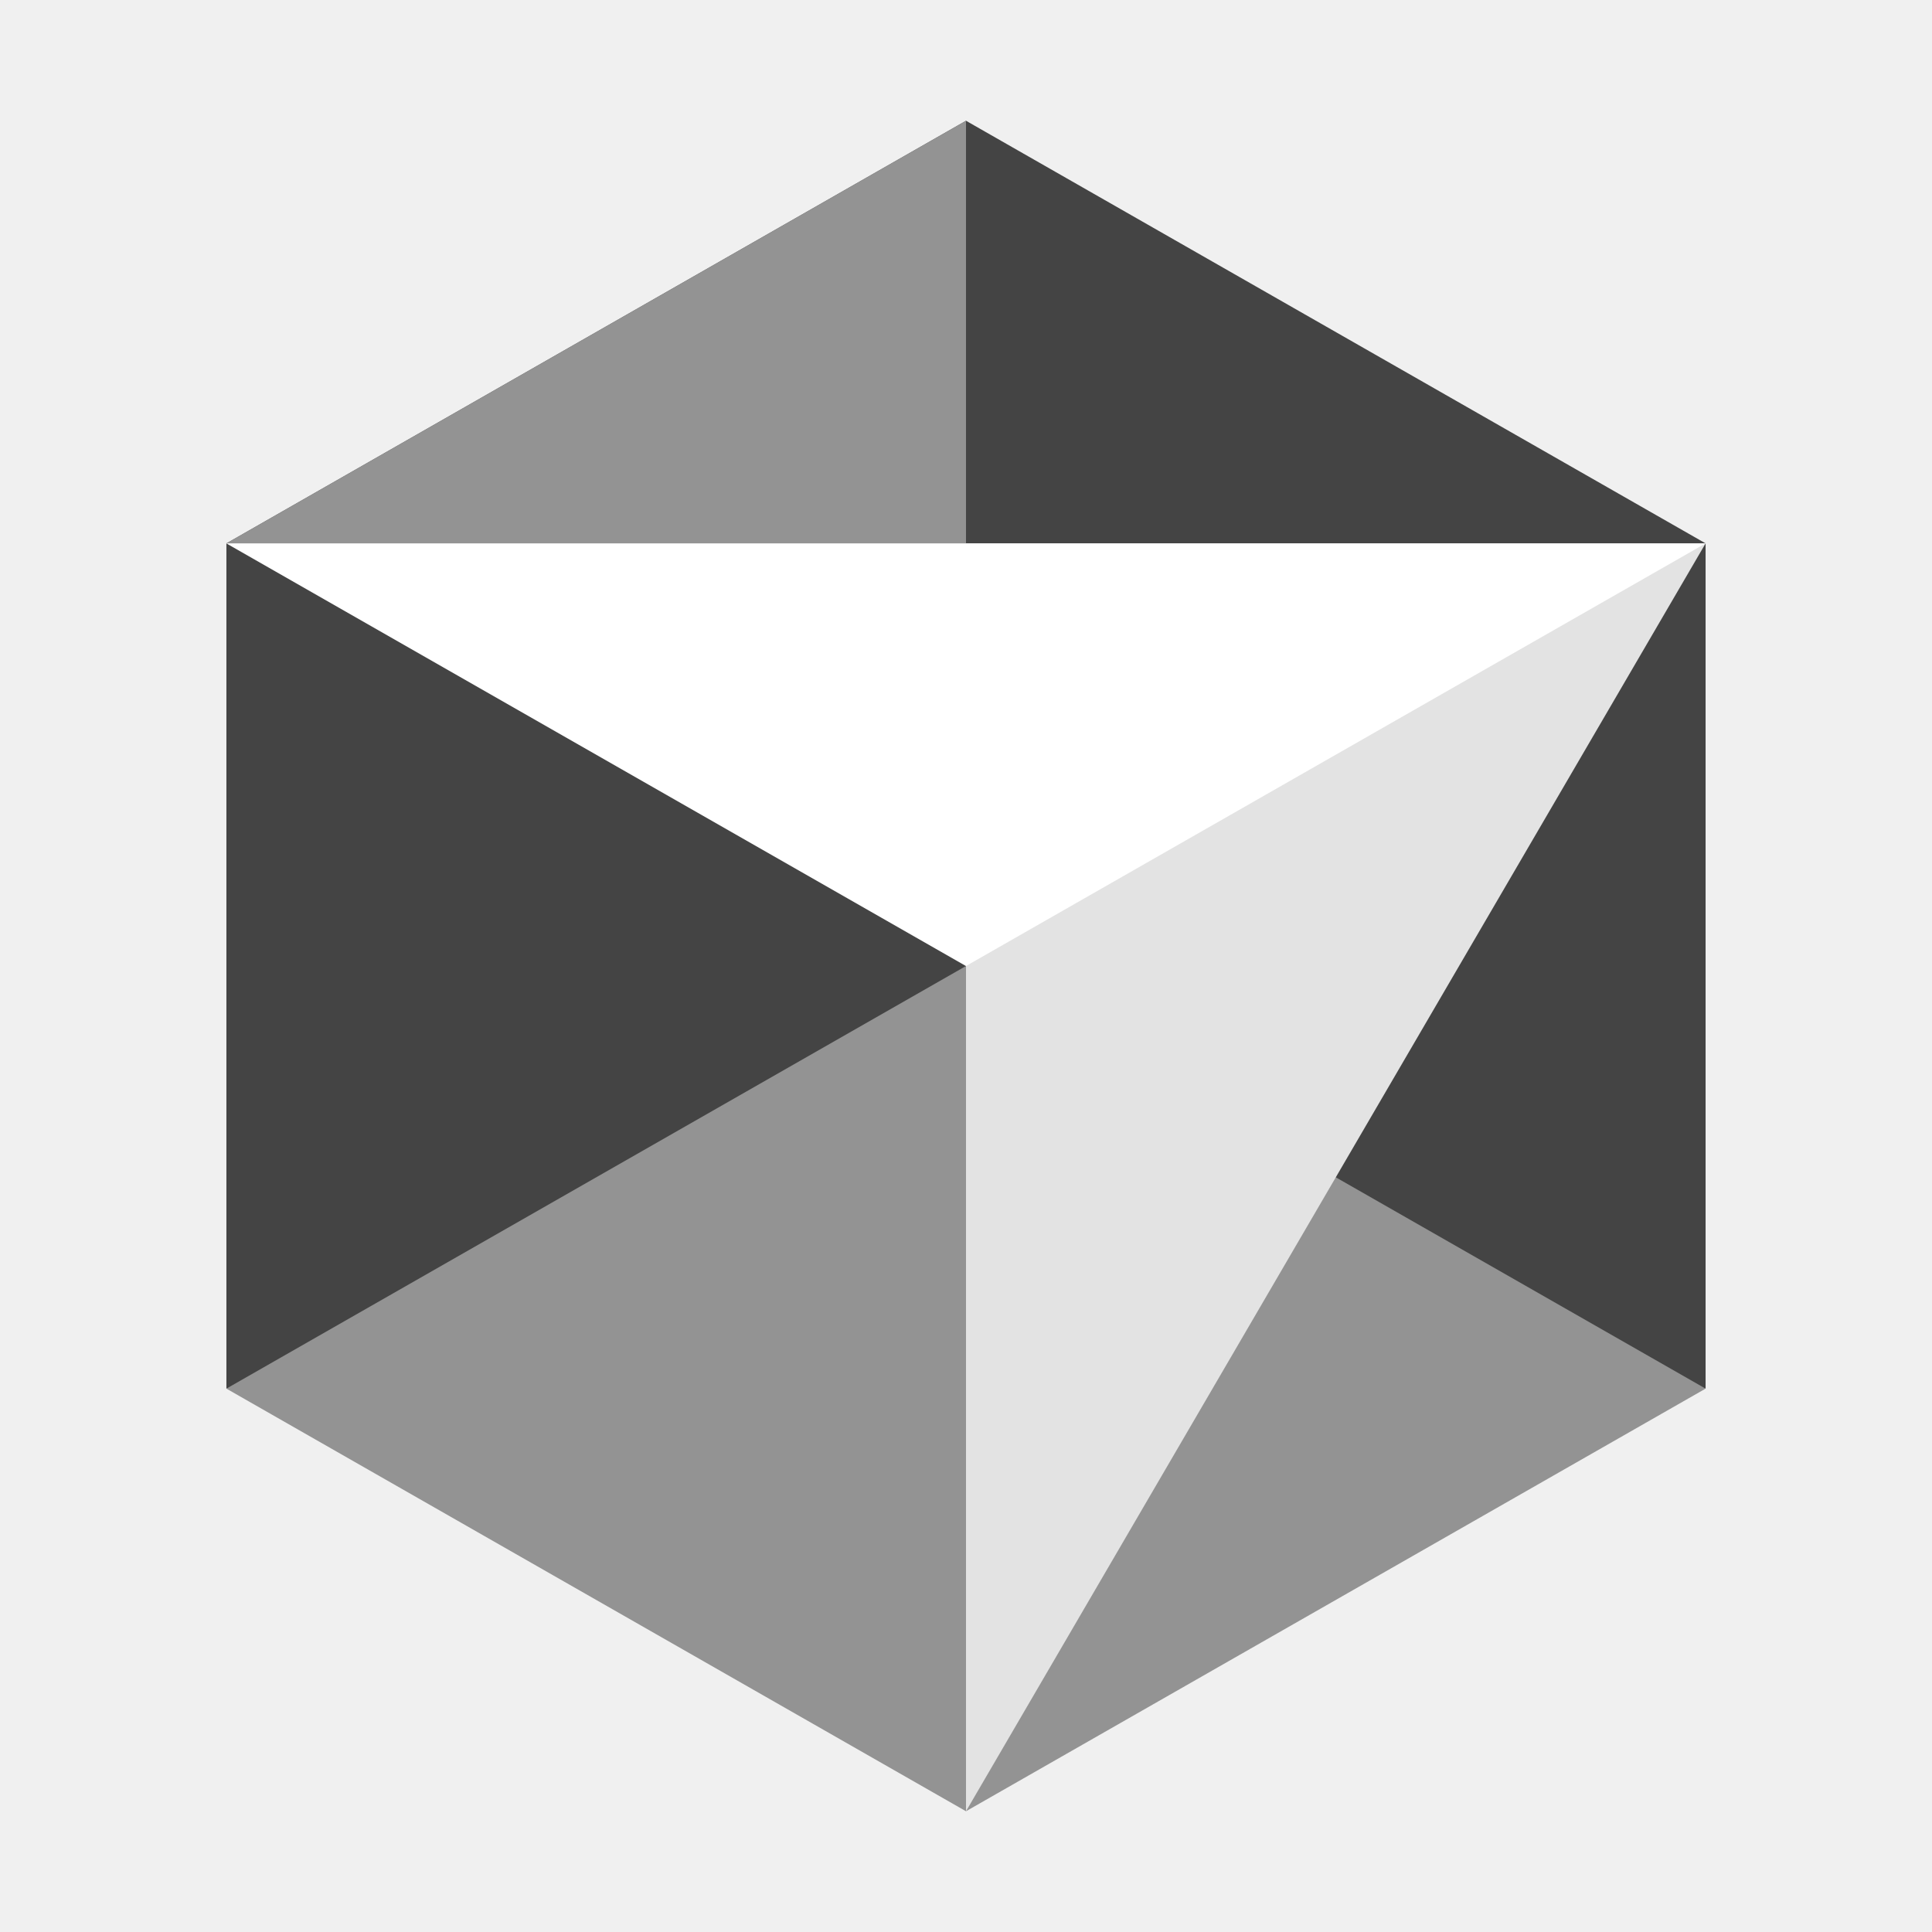
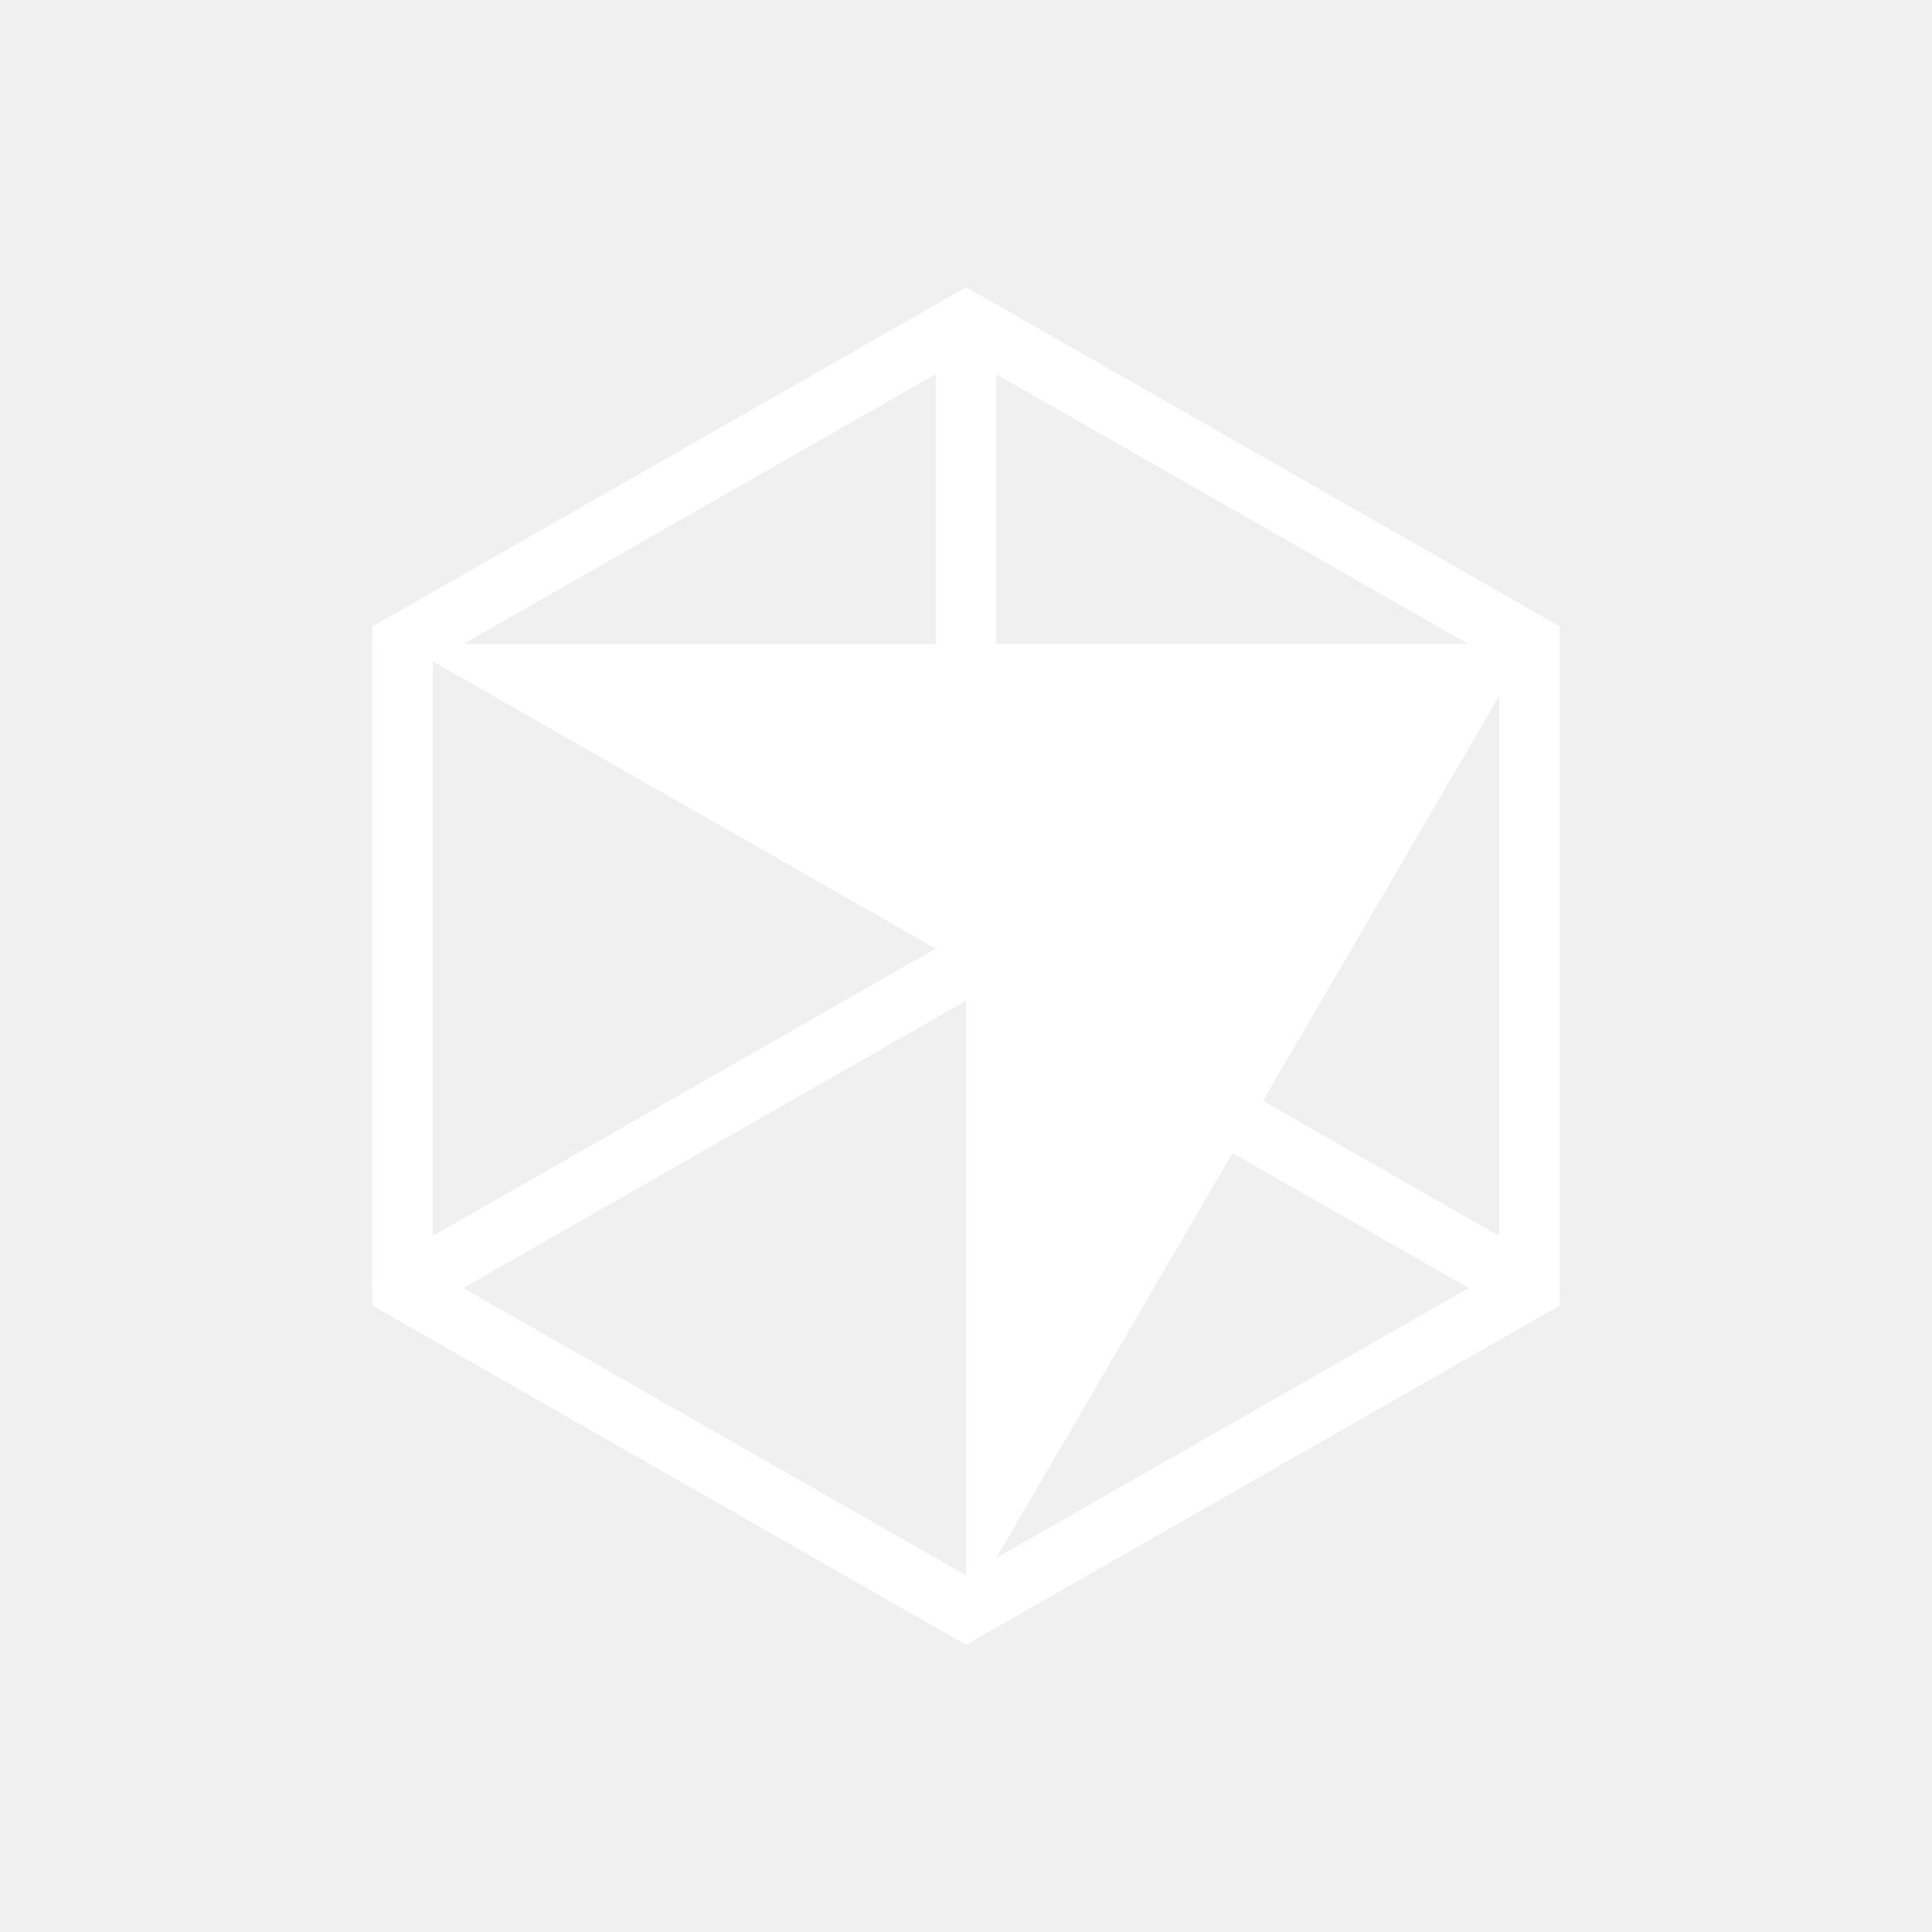
<svg xmlns="http://www.w3.org/2000/svg" width="48" height="48" viewBox="0 0 48 48" fill="none">
-   <path d="M5.625 13.5V34.5H42.375V13.5L24 3" fill="#444444" />
-   <path d="M24 24V3L5.625 13.5L42.375 34.5L24 45L5.625 34.5" fill="#939393" />
-   <path d="M42.375 13.5H24V45" fill="#E3E3E3" />
-   <path d="M5.625 13.5H42.375L24 24" fill="white" />
+   <path d="M10 16V32M38 32V16L24 8" stroke="white" stroke-width="1.5" />
+   <path d="M24 24V8M24 8L10 16V32L24 40L38 32V16L24 8Z" stroke="white" stroke-width="1.5" />
+   <path d="M24 24L10 32" stroke="white" stroke-width="1.5" />
+   <path d="M24 24L38 32" stroke="white" stroke-width="1.5" />
+   <path d="M38 16H24V40" fill="white" />
+   <path d="M10 16H38L24 24" fill="white" />
</svg>
